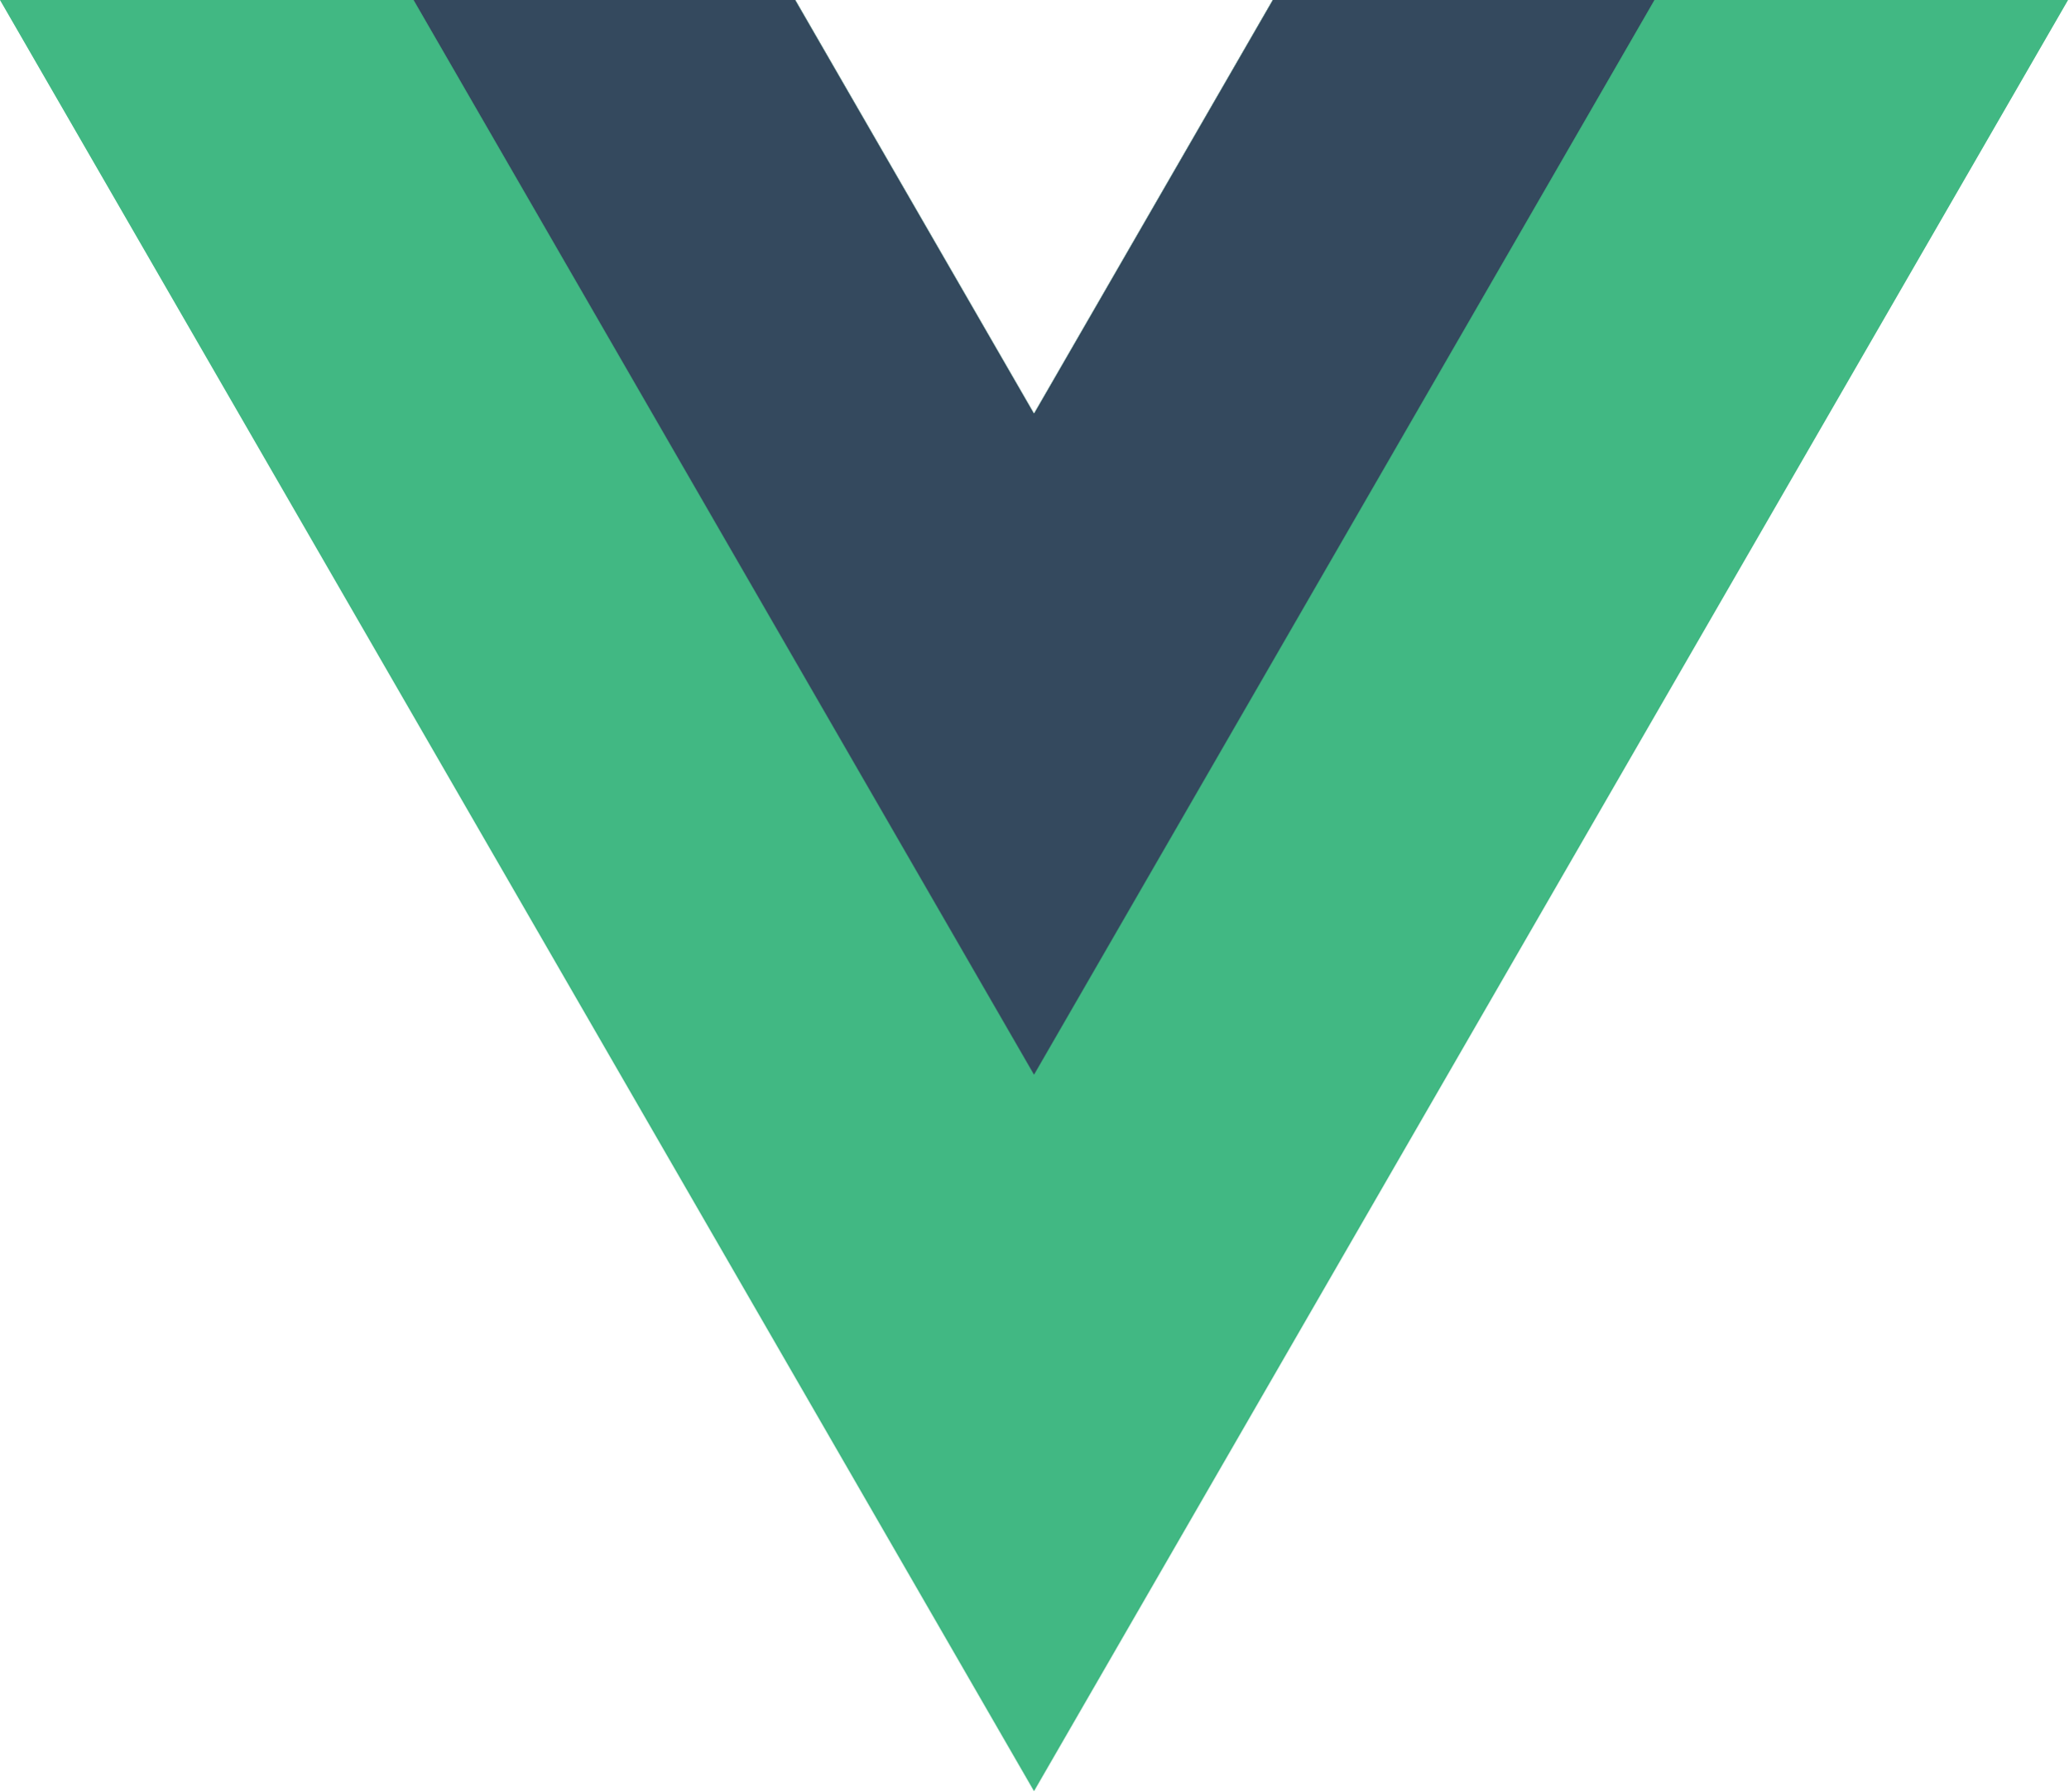
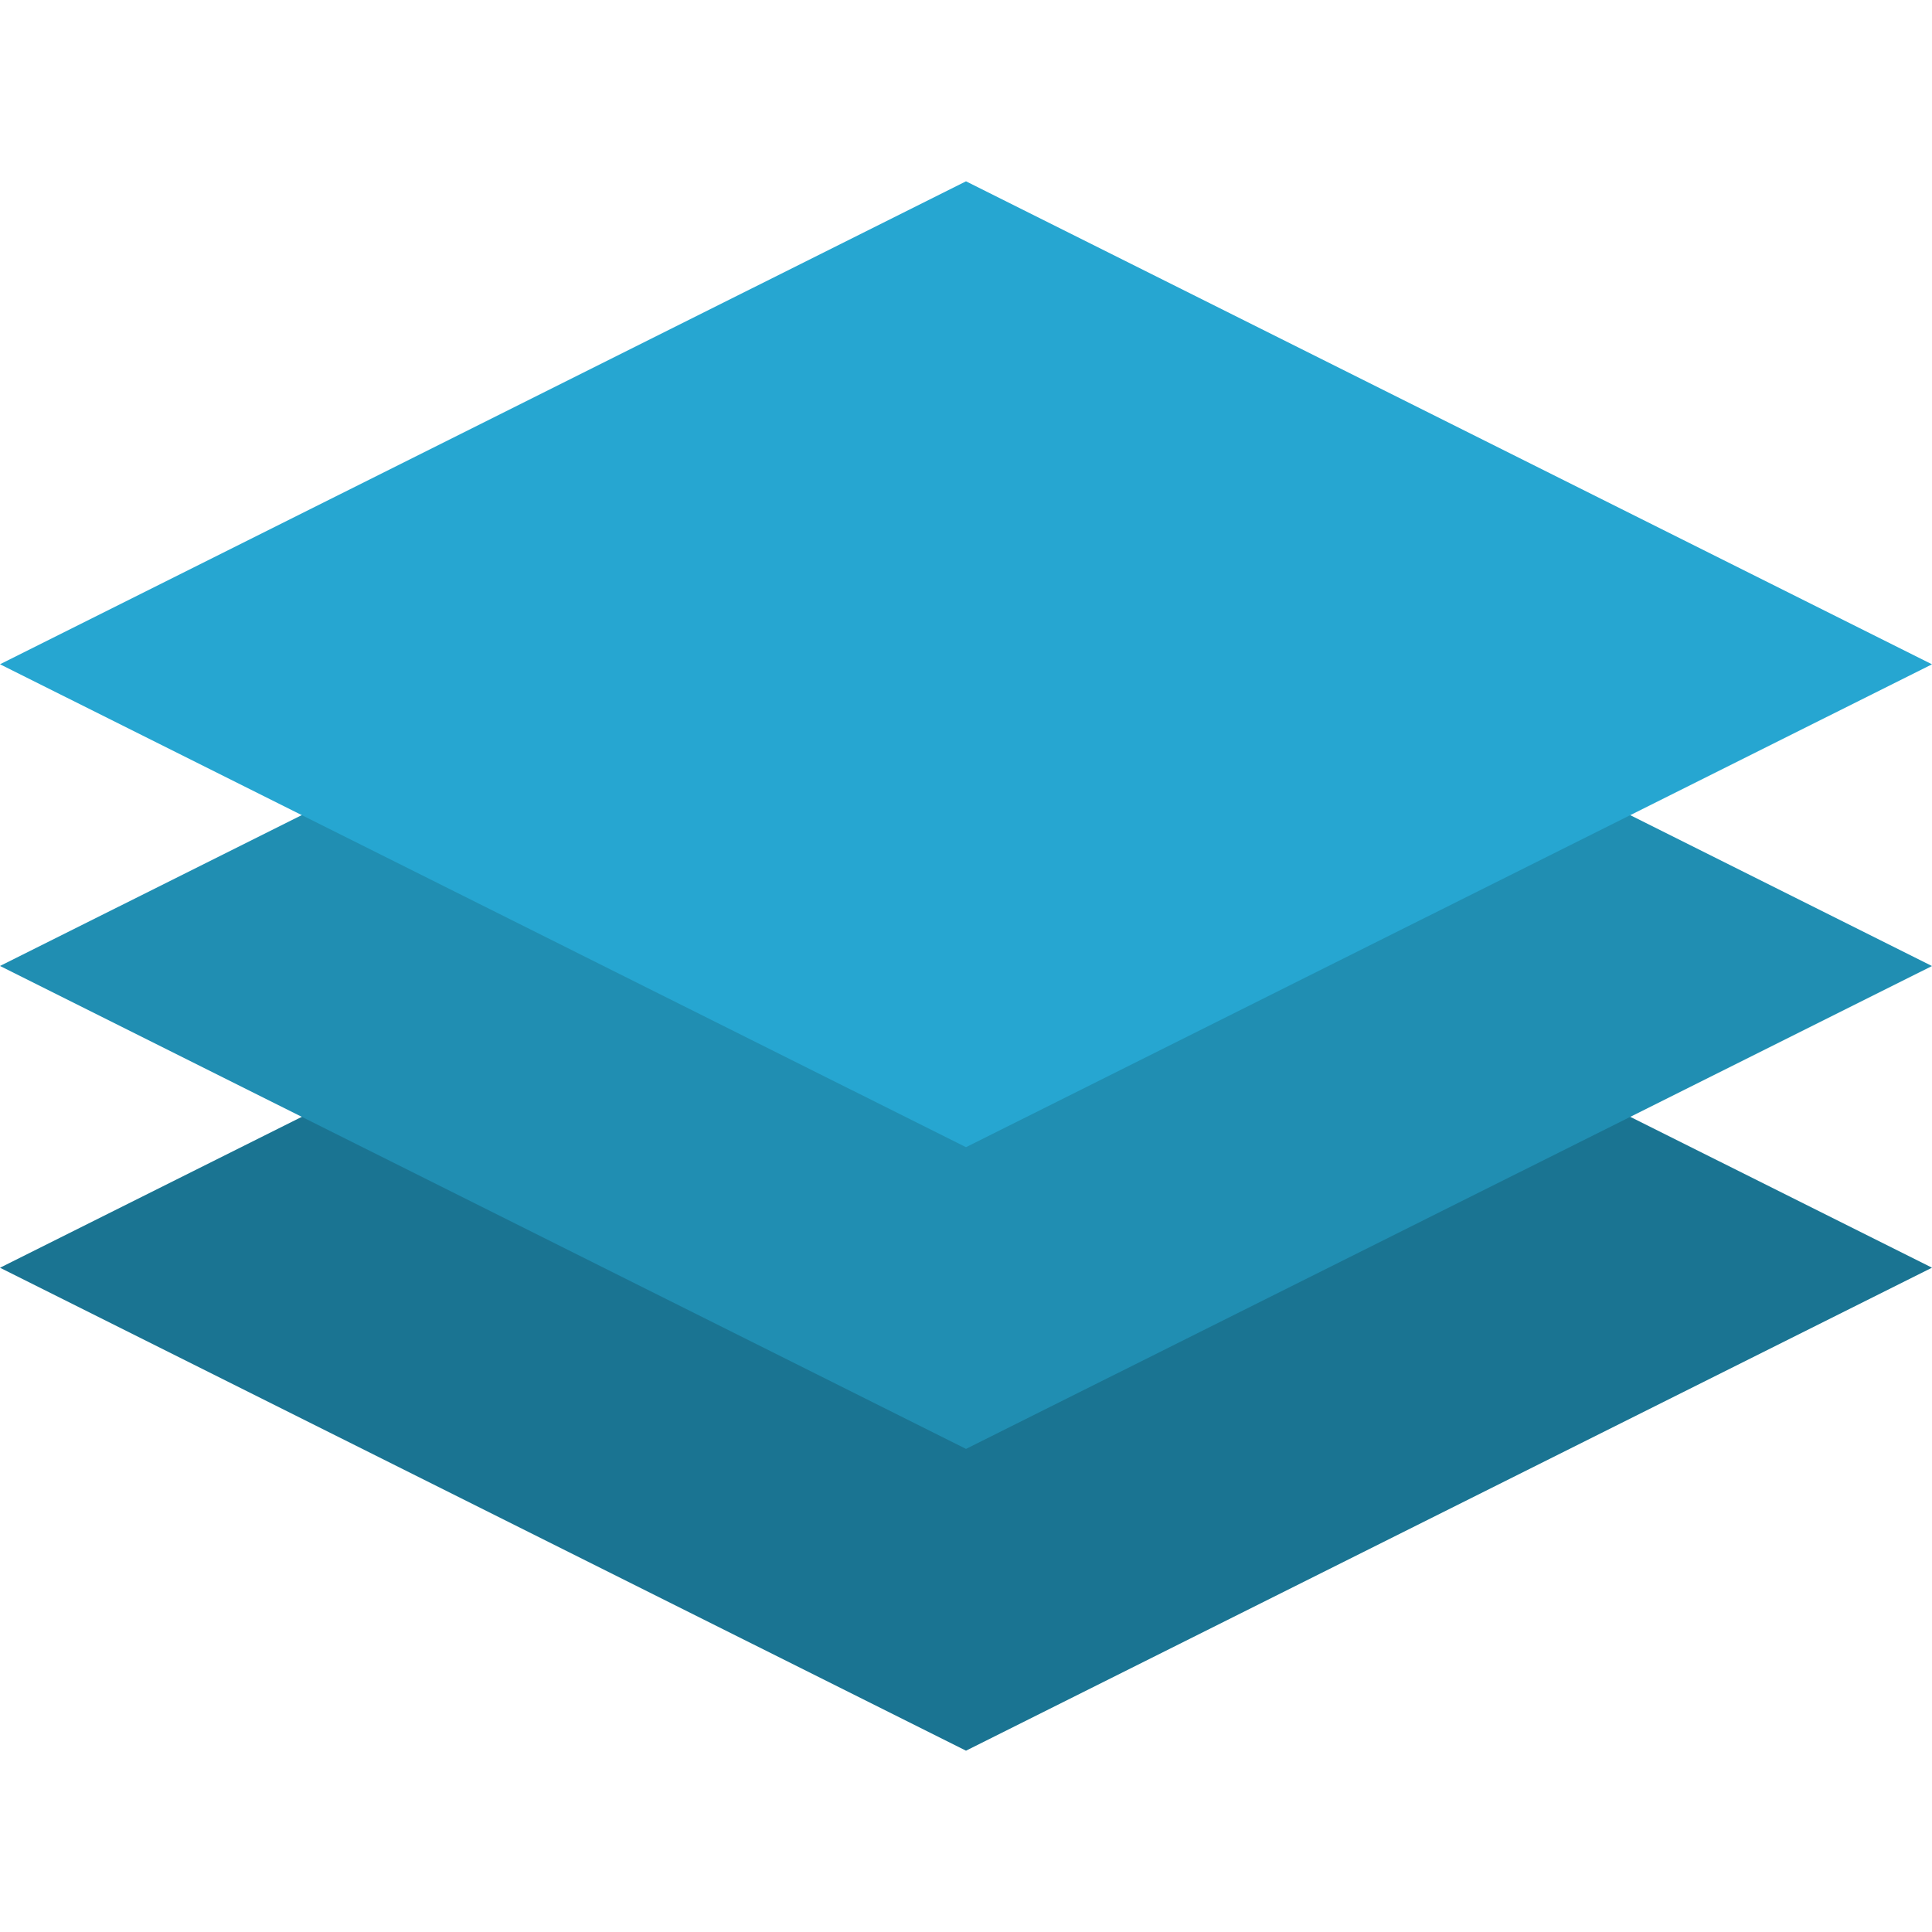
- <svg xmlns="http://www.w3.org/2000/svg" viewBox="0 0 261.76 226.69">
-   <path d="M161.096.001l-30.225 52.351L100.647.001H-.005l130.877 226.688L261.749.001z" fill="#41b883" />
-   <path d="M161.096.001l-30.225 52.351L100.647.001H52.346l78.526 136.01L209.398.001z" fill="#34495e" />
+ <svg xmlns="http://www.w3.org/2000/svg" height="800px" width="800px" version="1.1" id="Layer_1" viewBox="0 0 280.168 280.168" xml:space="preserve">
+   <g>
+     <path style="fill:#1A7492;" d="M0,183.842l140.084-70.042l140.084,70.033l-140.084,70.042L0,183.842z" />
+     <path style="fill:#208EB2;" d="M0,140.079l140.084-70.033l140.084,70.042l-140.084,70.024L0,140.079z" />
+     <path style="fill:#26A6D1;" d="M0,96.326l140.084-70.033l140.084,70.042l-140.084,70.024L0,96.326z" />
+   </g>
</svg>
